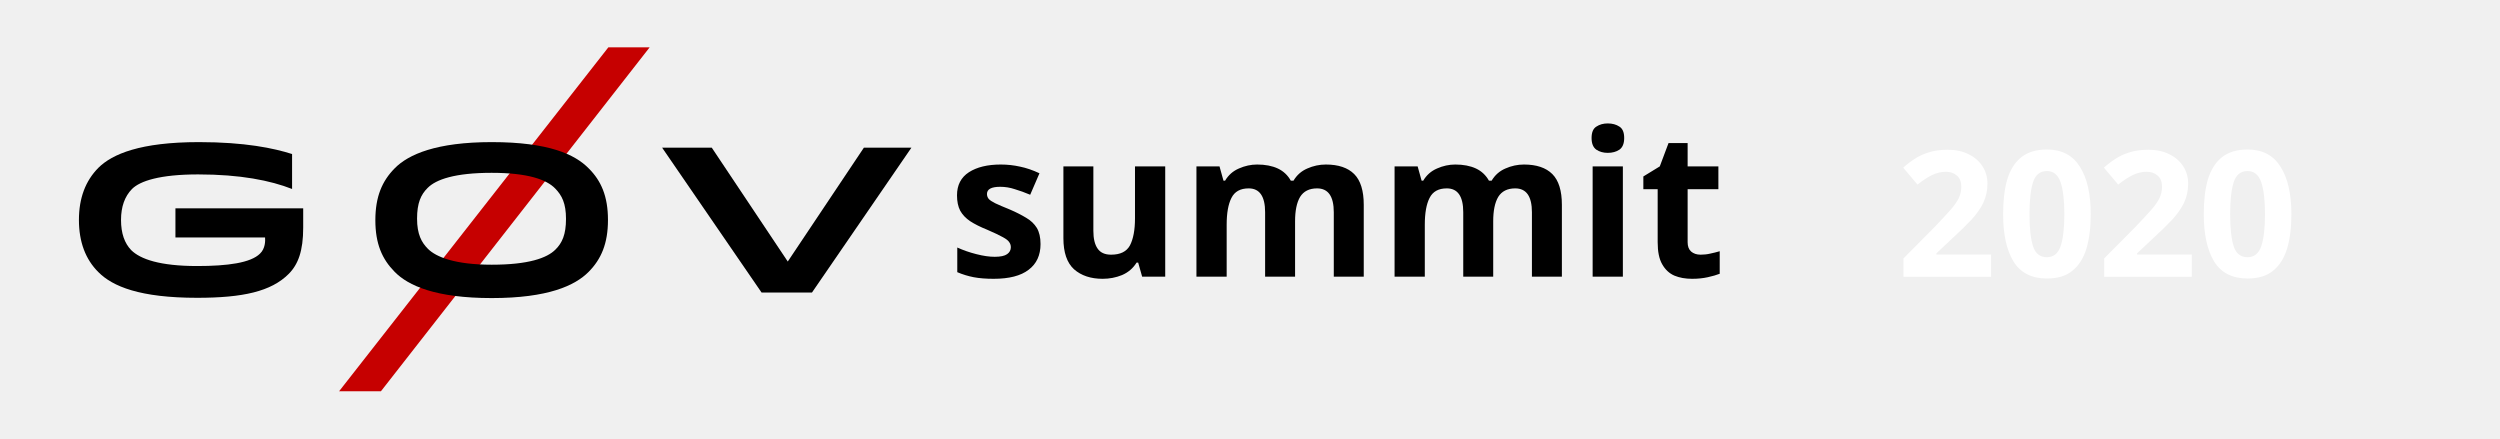
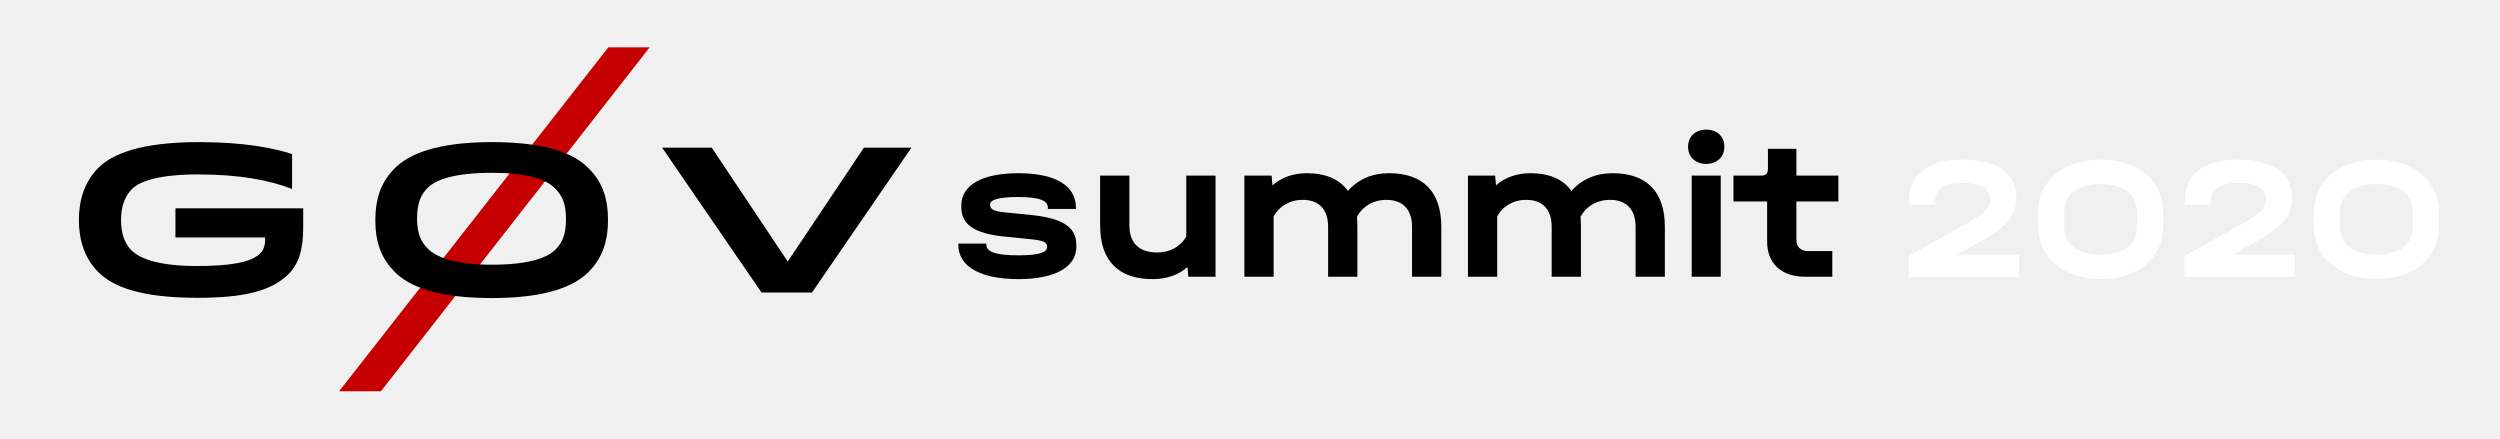
<svg xmlns="http://www.w3.org/2000/svg" width="100%" height="100%" viewBox="0 0 2280 400" version="1.1" xml:space="preserve" style="fill-rule:evenodd;clip-rule:evenodd;stroke-linejoin:round;stroke-miterlimit:2;">
  <g transform="matrix(1,0,0,1,-1880,-6800)">
    <g id="ocean-islands-logo-singleline-simple" transform="matrix(0.791667,0,0,0.195312,-6646.25,6800)">
      <rect x="10770" y="0" width="2880" height="2048" style="fill:none;" />
      <g transform="matrix(0.701754,0,0,2,2772.04,-536.358)">
        <g transform="matrix(2.17338,0,0,6.18207,13683.3,-1083.41)">
          <g>
            <path d="M-902.3,284.5C-870.3,284.5 -847.6,286.8 -831.3,290L-831.3,276.8C-845.1,274.6 -866.9,272.3 -901.6,272.3C-945.9,272.3 -967.1,276.8 -977.6,282C-987.3,286.9 -992.3,293.4 -992.3,301.7C-992.3,310 -987.3,316.6 -977.6,321.4C-966.9,326.8 -946.3,331.1 -903,331.1C-868.4,331.1 -847.1,328.7 -833.9,322.1C-826.7,318.5 -822.9,313.4 -822.9,304.6L-822.9,297.3L-919.4,297.3L-919.4,308.3L-851.7,308.3C-851.5,309.6 -851.5,312.5 -855.5,314.4C-862.5,317.9 -879.9,319.1 -903,319.1C-931.2,319.1 -945.9,316.5 -952.8,313.1C-957.8,310.5 -960.5,306.8 -960.5,301.7C-960.5,296.7 -957.7,292.8 -952.2,290C-946.2,287 -931.3,284.5 -902.3,284.5C-902.3,284.5 -931.3,284.5 -902.3,284.5Z" style="fill-rule:nonzero;" />
          </g>
        </g>
        <g transform="matrix(2.17338,0,0,6.18207,13683.3,-1083.41)">
          <g>
            <path d="M-363.5,274.4L-399.4,274.4L-456.9,317.4L-514.3,274.4L-551.8,274.4L-476.7,329.1L-438.6,329.1L-363.5,274.4Z" style="fill-rule:nonzero;" />
          </g>
        </g>
        <g transform="matrix(2.17338,0,0,6.18207,13683.3,-1083.41)">
          <g>
            <path d="M-561.2,236.5L-592.4,236.5L-795.8,366.4L-764.2,366.4L-561.2,236.5Z" style="fill:rgb(198,0,0);fill-rule:nonzero;" />
          </g>
        </g>
        <g transform="matrix(2.17338,0,0,6.18207,13683.3,-1083.41)">
          <g>
            <path d="M-607.3,282.2C-617.5,277 -637.2,272.3 -680.5,272.3C-722.2,272.3 -743.4,276.9 -753.8,282.2C-763.3,287 -768.4,292.9 -768.4,301.8C-768.4,310.7 -763.3,316.5 -753.8,321.3C-743.6,326.5 -723,331.2 -680.5,331.2C-638,331.2 -617.6,326.5 -607.3,321.3C-597.8,316.5 -592.7,310.6 -592.7,301.7C-592.7,292.8 -597.8,286.9 -607.3,282.2ZM-680.5,318.6C-708.2,318.6 -722.5,315.7 -728.7,312.6C-733.5,310.2 -736.9,307.1 -736.9,301.2C-736.9,295.3 -734,292.1 -728.9,289.6C-722.6,286.4 -708.3,283.9 -680.6,283.9C-652.9,283.9 -639,286.5 -632.6,289.8C-627.5,292.4 -624.4,295.4 -624.4,301.3C-624.4,307.2 -627.3,310.4 -632.4,312.9C-638.8,316.1 -652.8,318.6 -680.5,318.6Z" style="fill-rule:nonzero;" />
          </g>
        </g>
      </g>
      <g transform="matrix(19.5489,0,0,79.2382,-1953.87,-38784)">
-         <text x="706.739px" y="505.767px" style="font-family:'HalvarBreit-Bd', 'Halvar Breitschrift';font-weight:700;font-stretch:expanded;font-size:11.889px;">summit</text>
+         <g transform="matrix(11.8892,0,0,11.8892,706.739,505.767)">
+           <path d="M0.349,0.012C0.529,0.012 0.636,-0.047 0.636,-0.148L0.636,-0.158C0.636,-0.246 0.568,-0.29 0.411,-0.306L0.28,-0.319C0.229,-0.324 0.209,-0.334 0.209,-0.354L0.209,-0.36C0.209,-0.382 0.256,-0.395 0.344,-0.395C0.451,-0.395 0.495,-0.379 0.495,-0.342L0.495,-0.336L0.634,-0.336L0.634,-0.342C0.634,-0.452 0.532,-0.513 0.348,-0.513C0.17,-0.513 0.066,-0.454 0.066,-0.354L0.066,-0.344C0.066,-0.258 0.132,-0.214 0.279,-0.199L0.408,-0.186C0.471,-0.18 0.491,-0.171 0.491,-0.151L0.491,-0.146C0.491,-0.119 0.444,-0.106 0.351,-0.106C0.238,-0.106 0.19,-0.122 0.19,-0.159L0.19,-0.164L0.051,-0.164L0.051,-0.159C0.051,-0.05 0.161,0.012 0.349,0.012Z" style="fill-rule:nonzero;" />
+         </g>
+         <g transform="matrix(11.8892,0,0,11.8892,714.919,505.767)">
+           <path d="M0.493,-0.501L0.493,-0.2C0.467,-0.151 0.413,-0.12 0.35,-0.12C0.259,-0.12 0.211,-0.167 0.211,-0.254L0.211,-0.501L0.066,-0.501L0.066,-0.254C0.066,-0.077 0.158,0.013 0.33,0.012C0.397,0.011 0.455,-0.009 0.499,-0.048L0.503,0L0.638,0L0.638,-0.501L0.493,-0.501Z" style="fill-rule:nonzero;" />
+         </g>
+         <g transform="matrix(11.8892,0,0,11.8892,723.372,505.767)">
+           <path d="M0.787,-0.513C0.702,-0.513 0.633,-0.482 0.583,-0.425C0.542,-0.483 0.473,-0.513 0.379,-0.513C0.312,-0.513 0.254,-0.492 0.209,-0.453L0.205,-0.501L0.07,-0.501L0.07,0L0.215,0L0.215,-0.299C0.242,-0.349 0.295,-0.381 0.359,-0.381C0.44,-0.381 0.485,-0.333 0.485,-0.248L0.485,0L0.63,0L0.63,-0.248C0.63,-0.265 0.629,-0.281 0.628,-0.296C0.654,-0.348 0.709,-0.381 0.774,-0.381C0.855,-0.381 0.901,-0.333 0.901,-0.248L0.901,0L1.046,0L1.046,-0.248C1.046,-0.421 0.956,-0.513 0.787,-0.513Z" style="fill-rule:nonzero;" />
+         </g>
+         <g transform="matrix(11.8892,0,0,11.8892,736.546,505.767)">
+           <path d="M0.787,-0.513C0.702,-0.513 0.633,-0.482 0.583,-0.425C0.542,-0.483 0.473,-0.513 0.379,-0.513C0.312,-0.513 0.254,-0.492 0.209,-0.453L0.205,-0.501L0.07,-0.501L0.07,0L0.215,0L0.215,-0.299C0.242,-0.349 0.295,-0.381 0.359,-0.381C0.44,-0.381 0.485,-0.333 0.485,-0.248L0.485,0L0.63,0L0.63,-0.248C0.63,-0.265 0.629,-0.281 0.628,-0.296C0.654,-0.348 0.709,-0.381 0.774,-0.381C0.855,-0.381 0.901,-0.333 0.901,-0.248L0.901,0L1.046,0L1.046,-0.248C1.046,-0.421 0.956,-0.513 0.787,-0.513Z" style="fill-rule:nonzero;" />
+         </g>
+         <g transform="matrix(11.8892,0,0,11.8892,749.719,505.767)">
+           <path d="M0.143,-0.559C0.196,-0.559 0.233,-0.594 0.233,-0.644C0.233,-0.695 0.197,-0.729 0.143,-0.729C0.089,-0.729 0.053,-0.694 0.053,-0.644C0.053,-0.594 0.09,-0.559 0.143,-0.559ZM0.071,0L0.215,0L0.215,-0.501L0.071,-0.501L0.071,0Z" style="fill-rule:nonzero;" />
+         </g>
+         <g transform="matrix(11.8892,0,0,11.8892,753.119,505.767)">
+           <path d="M0.512,-0.373L0.512,-0.501L0.304,-0.501L0.304,-0.634L0.163,-0.634L0.163,-0.538C0.163,-0.51 0.154,-0.501 0.126,-0.501L-0.008,-0.501L-0.008,-0.373L0.159,-0.373L0.159,-0.173C0.159,-0.066 0.23,0 0.345,0L0.482,0L0.482,-0.127L0.364,-0.127C0.325,-0.127 0.304,-0.147 0.304,-0.183L0.304,-0.373L0.512,-0.373Z" style="fill-rule:nonzero;" />
+         </g>
      </g>
      <g transform="matrix(17.845,0,0,72.3319,342.951,-35290.4)">
-         <text x="706.739px" y="505.767px" style="font-family:'HalvarBreit-Bd', 'Halvar Breitschrift';font-weight:700;font-stretch:expanded;font-size:11.326px;fill:white;">2020</text>
+         <g transform="matrix(11.3256,0,0,11.3256,706.739,505.767)">
+           <path d="M0.345,-0.127L0.463,-0.193C0.631,-0.288 0.683,-0.348 0.683,-0.445L0.683,-0.455C0.683,-0.588 0.569,-0.668 0.376,-0.668C0.178,-0.668 0.072,-0.586 0.072,-0.433L0.072,-0.412L0.22,-0.412L0.22,-0.432C0.22,-0.5 0.275,-0.536 0.379,-0.536C0.478,-0.536 0.532,-0.505 0.532,-0.448L0.532,-0.439C0.532,-0.389 0.51,-0.365 0.385,-0.295L0.07,-0.118L0.07,0L0.699,0L0.699,-0.127L0.345,-0.127Z" style="fill:white;fill-rule:nonzero;" />
+         </g>
+         <g transform="matrix(11.3256,0,0,11.3256,715.29,505.767)">
+           <path d="M0.41,0.012C0.624,0.012 0.765,-0.108 0.765,-0.29L0.765,-0.365C0.765,-0.546 0.623,-0.668 0.41,-0.668C0.196,-0.668 0.052,-0.546 0.052,-0.365L0.052,-0.29C0.052,-0.11 0.196,0.012 0.41,0.012ZM0.41,-0.127C0.275,-0.127 0.201,-0.184 0.201,-0.287L0.201,-0.367C0.201,-0.47 0.277,-0.529 0.409,-0.529C0.541,-0.529 0.616,-0.469 0.616,-0.367L0.616,-0.287C0.616,-0.183 0.544,-0.127 0.41,-0.127Z" style="fill:white;fill-rule:nonzero;" />
+         </g>
+         <g transform="matrix(11.3256,0,0,11.3256,724.543,505.767)">
+           <path d="M0.345,-0.127L0.463,-0.193C0.631,-0.288 0.683,-0.348 0.683,-0.445L0.683,-0.455C0.683,-0.588 0.569,-0.668 0.376,-0.668C0.178,-0.668 0.072,-0.586 0.072,-0.433L0.072,-0.412L0.22,-0.412L0.22,-0.432C0.22,-0.5 0.275,-0.536 0.379,-0.536C0.478,-0.536 0.532,-0.505 0.532,-0.448L0.532,-0.439C0.532,-0.389 0.51,-0.365 0.385,-0.295L0.07,-0.118L0.07,0L0.699,0L0.699,-0.127L0.345,-0.127Z" style="fill:white;fill-rule:nonzero;" />
+         </g>
+         <g transform="matrix(11.3256,0,0,11.3256,733.094,505.767)">
+           <path d="M0.41,0.012C0.624,0.012 0.765,-0.108 0.765,-0.29L0.765,-0.365C0.765,-0.546 0.623,-0.668 0.41,-0.668C0.196,-0.668 0.052,-0.546 0.052,-0.365L0.052,-0.29C0.052,-0.11 0.196,0.012 0.41,0.012ZM0.41,-0.127C0.275,-0.127 0.201,-0.184 0.201,-0.287L0.201,-0.367C0.201,-0.47 0.277,-0.529 0.409,-0.529C0.541,-0.529 0.616,-0.469 0.616,-0.367L0.616,-0.287C0.616,-0.183 0.544,-0.127 0.41,-0.127Z" style="fill:white;fill-rule:nonzero;" />
+         </g>
      </g>
    </g>
  </g>
</svg>
